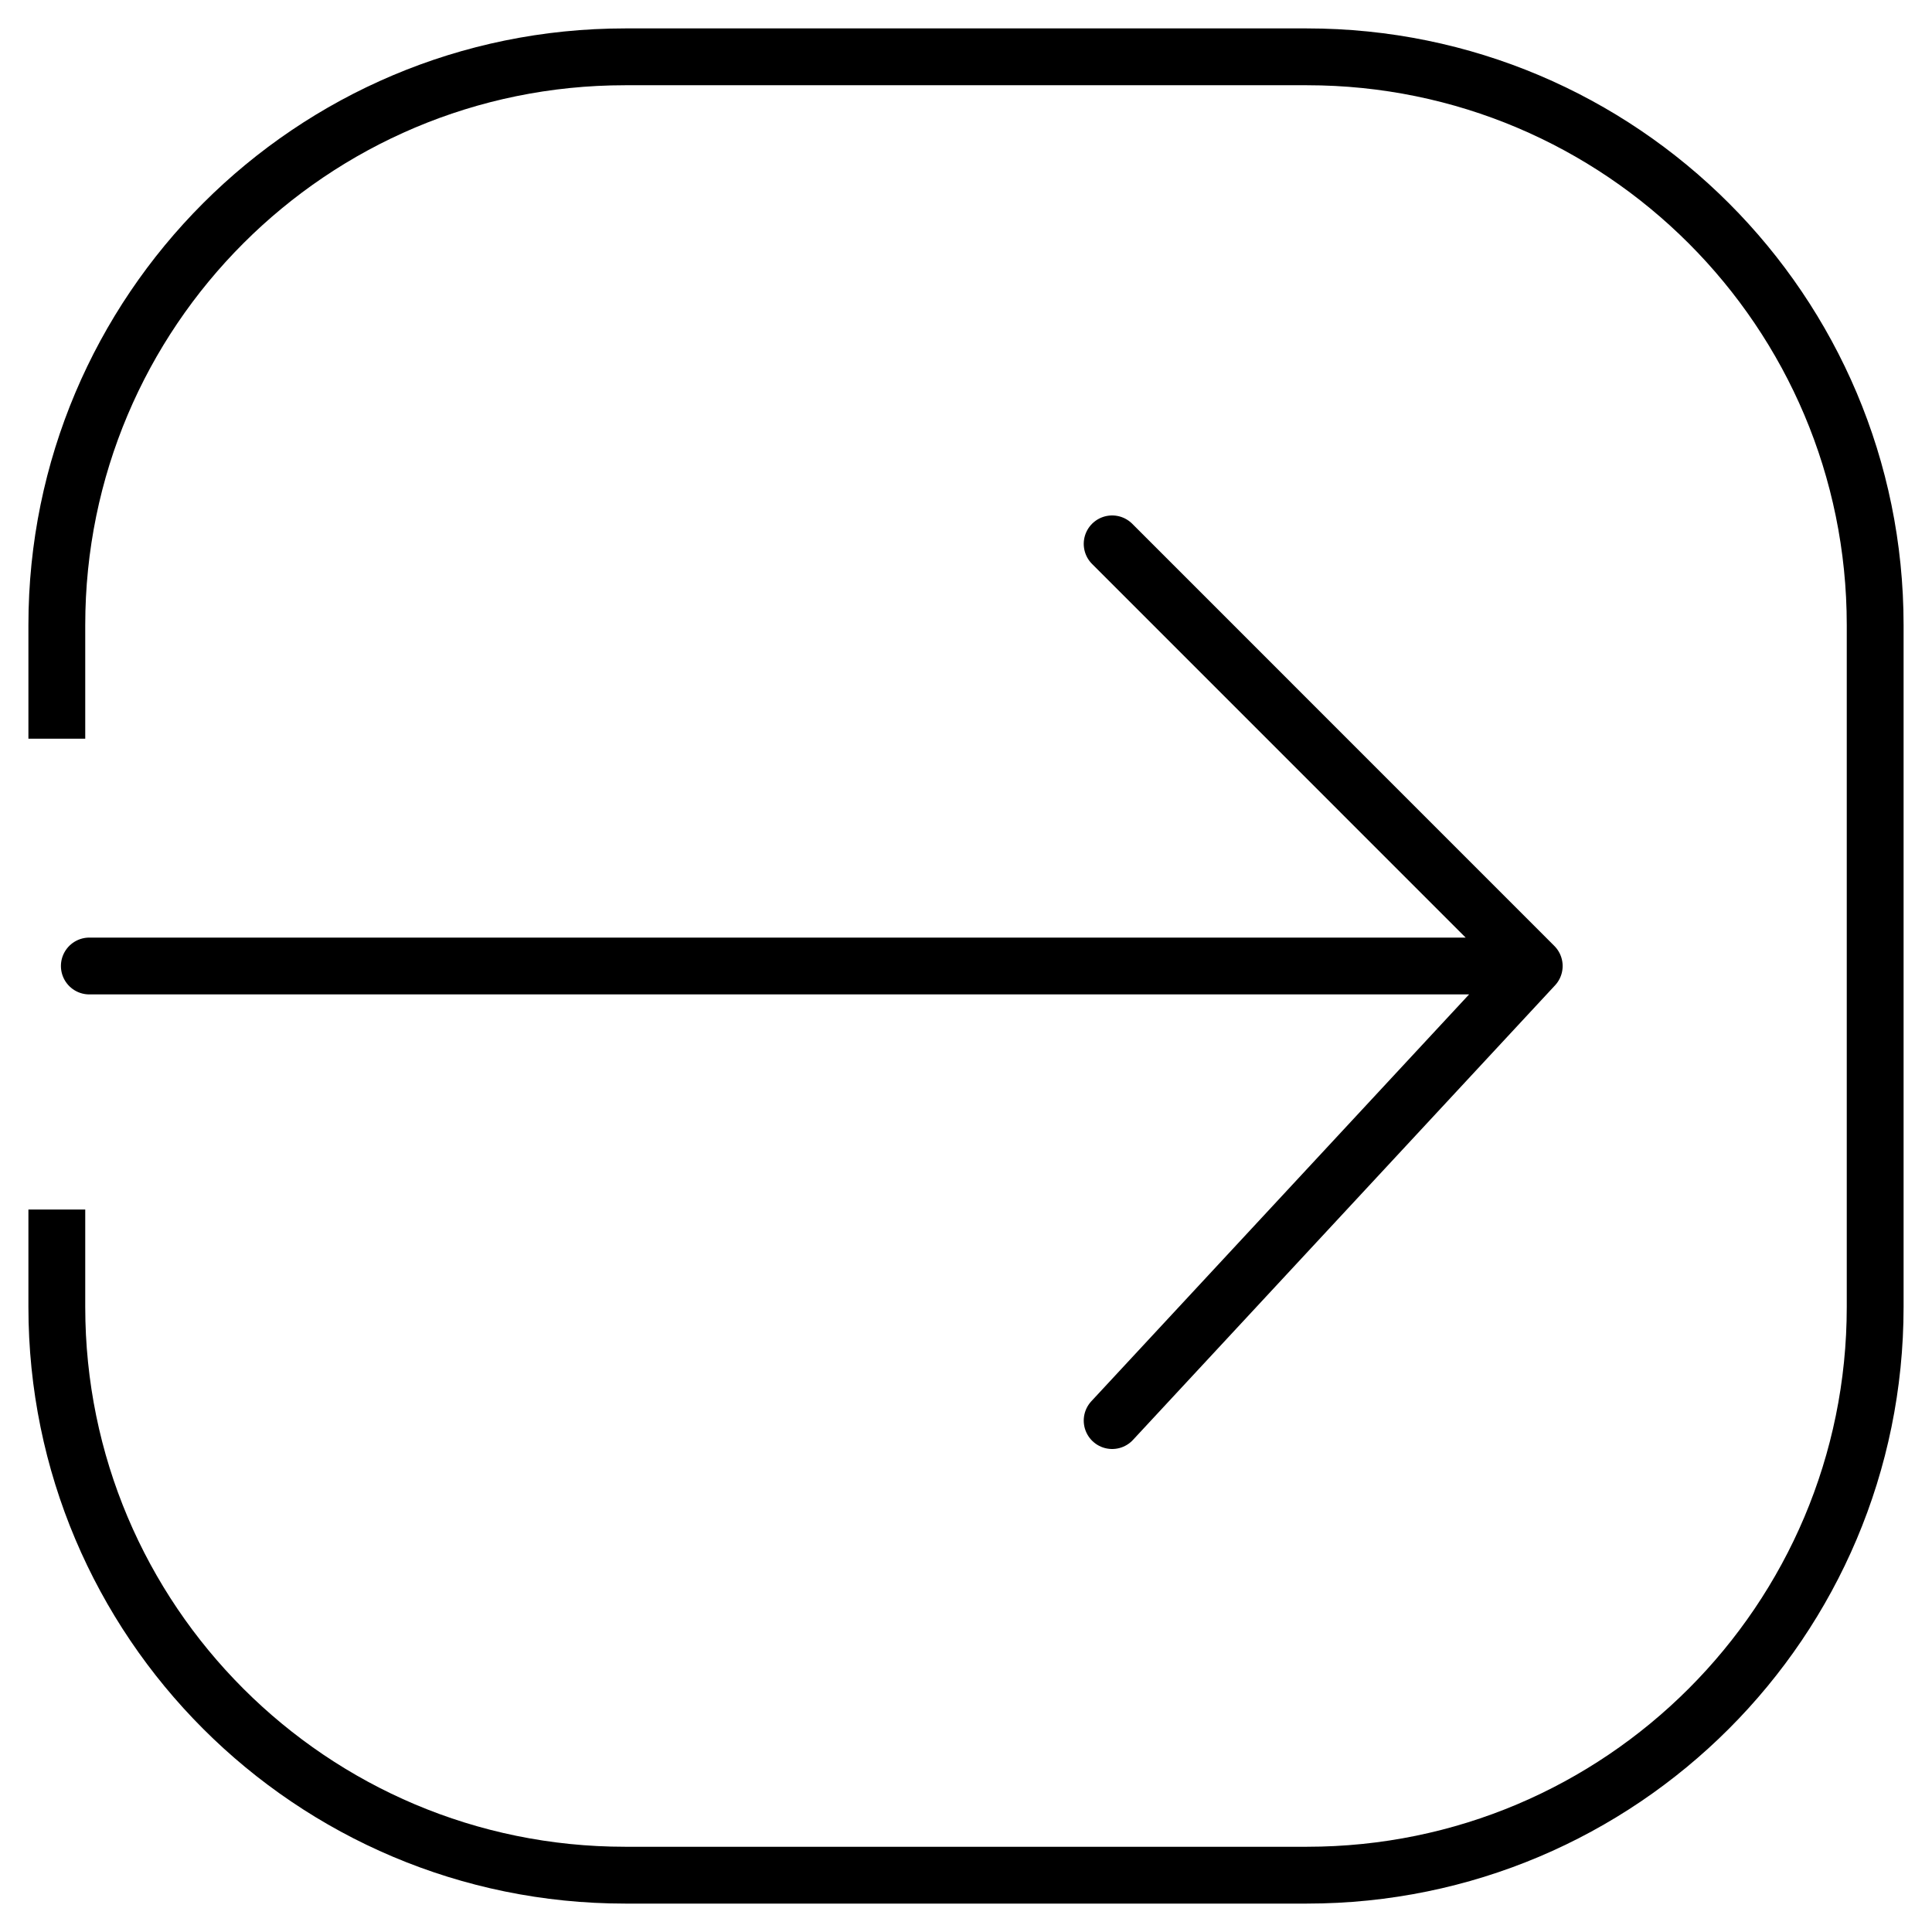
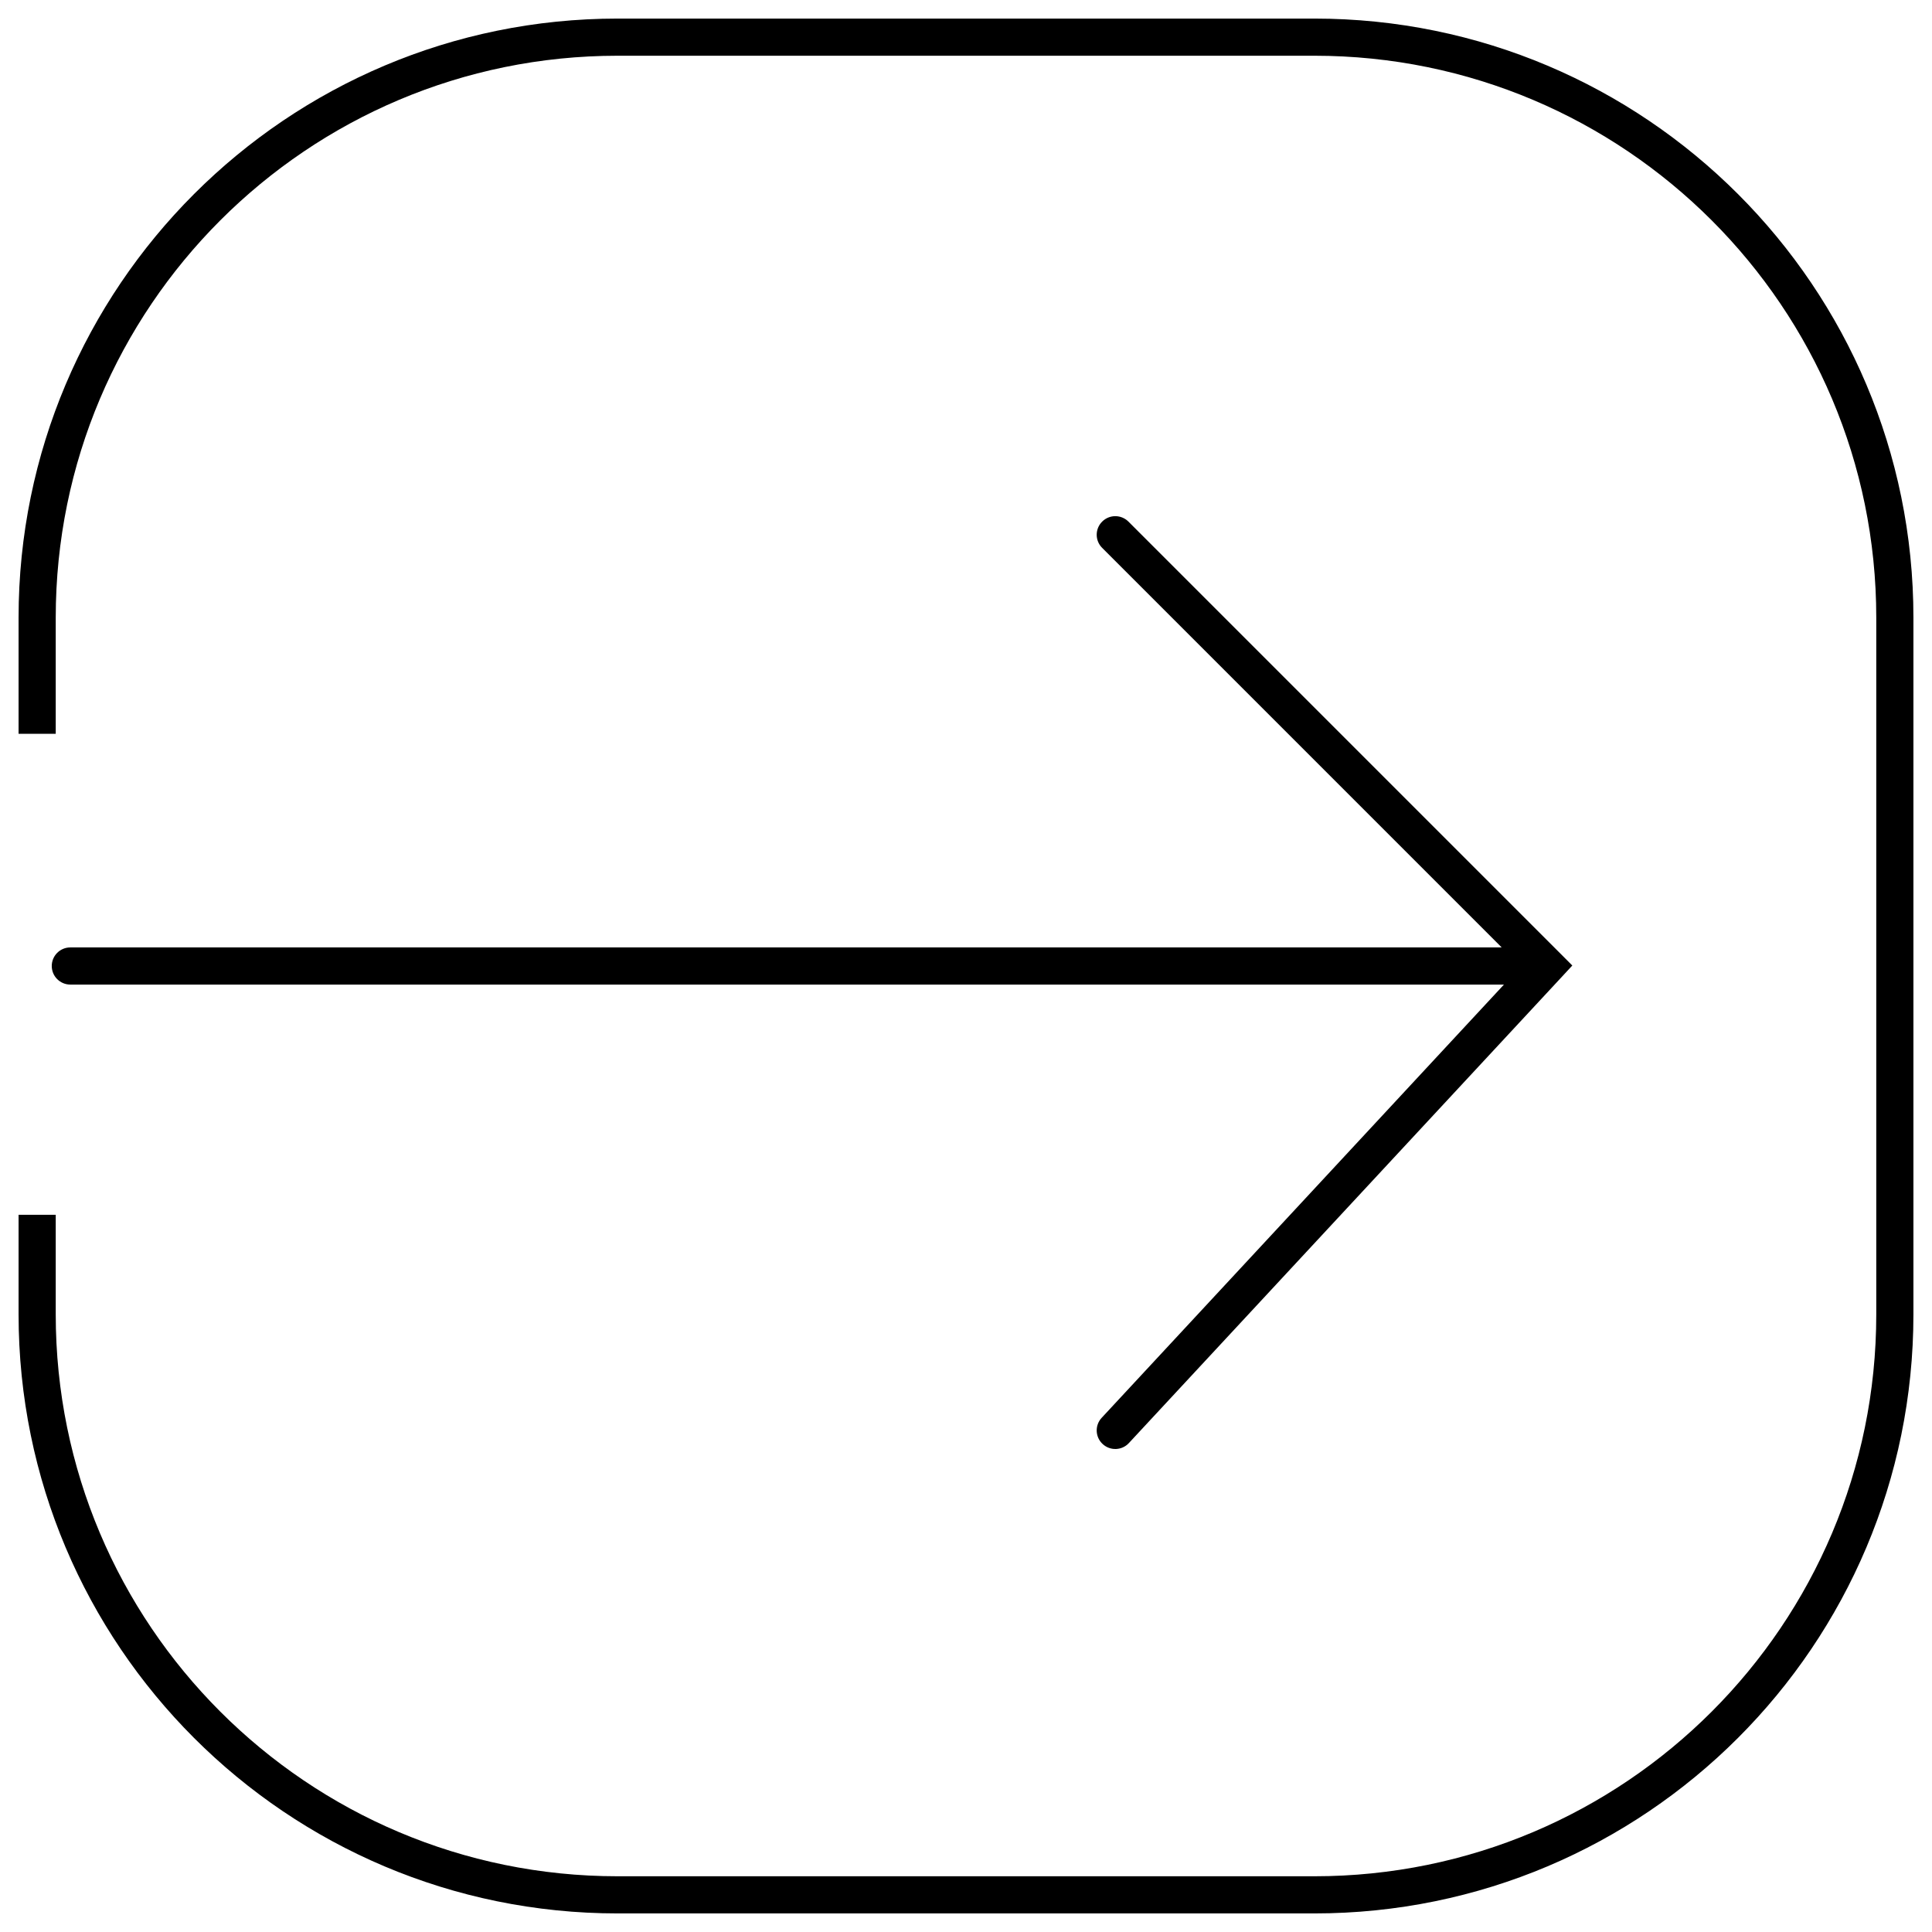
- <svg xmlns="http://www.w3.org/2000/svg" width="34" height="34" viewBox="0 0 34 34" fill="none">
-   <path d="M1 13V11C1 5.477 5.477 1 11 1H23C28.523 1 33 5.477 33 11V23C33 28.523 28.523 33 23 33H11C5.477 33 1 28.523 1 23V21.286" stroke="currentColor" />
-   <path d="M1.572 17H14.286C14.286 17 22.035 17 27 17M27 17C24.099 14.099 19.572 9.571 19.572 9.571M27 17C24.099 20.124 19.572 25 19.572 25" stroke="currentColor" stroke-linecap="round" />
+ <svg xmlns="http://www.w3.org/2000/svg" viewBox="0 0 52 52" fill="none">
+   <path d="M41.625 26L41.992 26.34L42.319 25.987L41.979 25.646L41.625 26ZM30.372 14.039C30.176 13.844 29.86 13.844 29.665 14.039C29.469 14.235 29.469 14.551 29.665 14.746L30.372 14.039ZM29.652 38.16C29.464 38.362 29.475 38.678 29.678 38.866C29.88 39.054 30.197 39.043 30.384 38.84L29.652 38.16ZM1.893 25.5C1.617 25.5 1.393 25.724 1.393 26C1.393 26.276 1.617 26.5 1.893 26.5V25.5ZM16.625 1.5H35.375V0.5H16.625V1.5ZM50.5 16.625V35.375H51.5V16.625H50.5ZM35.375 50.5H16.625V51.5H35.375V50.5ZM1.5 19.75V16.625H0.5V19.75H1.5ZM1.5 35.375V32.696H0.5V35.375H1.5ZM16.625 50.5C8.272 50.5 1.5 43.728 1.5 35.375H0.5C0.5 44.281 7.719 51.5 16.625 51.5V50.5ZM50.5 35.375C50.5 43.728 43.728 50.5 35.375 50.5V51.5C44.281 51.5 51.5 44.281 51.5 35.375H50.5ZM35.375 1.5C43.728 1.5 50.5 8.272 50.5 16.625H51.5C51.5 7.719 44.281 0.5 35.375 0.5V1.5ZM16.625 0.5C7.719 0.5 0.5 7.719 0.5 16.625H1.5C1.5 8.272 8.272 1.5 16.625 1.5V0.5ZM41.979 25.646L30.372 14.039L29.665 14.746L41.272 26.354L41.979 25.646ZM41.259 25.66L29.652 38.16L30.384 38.84L41.992 26.34L41.259 25.66ZM1.893 26.5H41.625V25.5H1.893V26.5Z" fill="currentColor" />
</svg>
